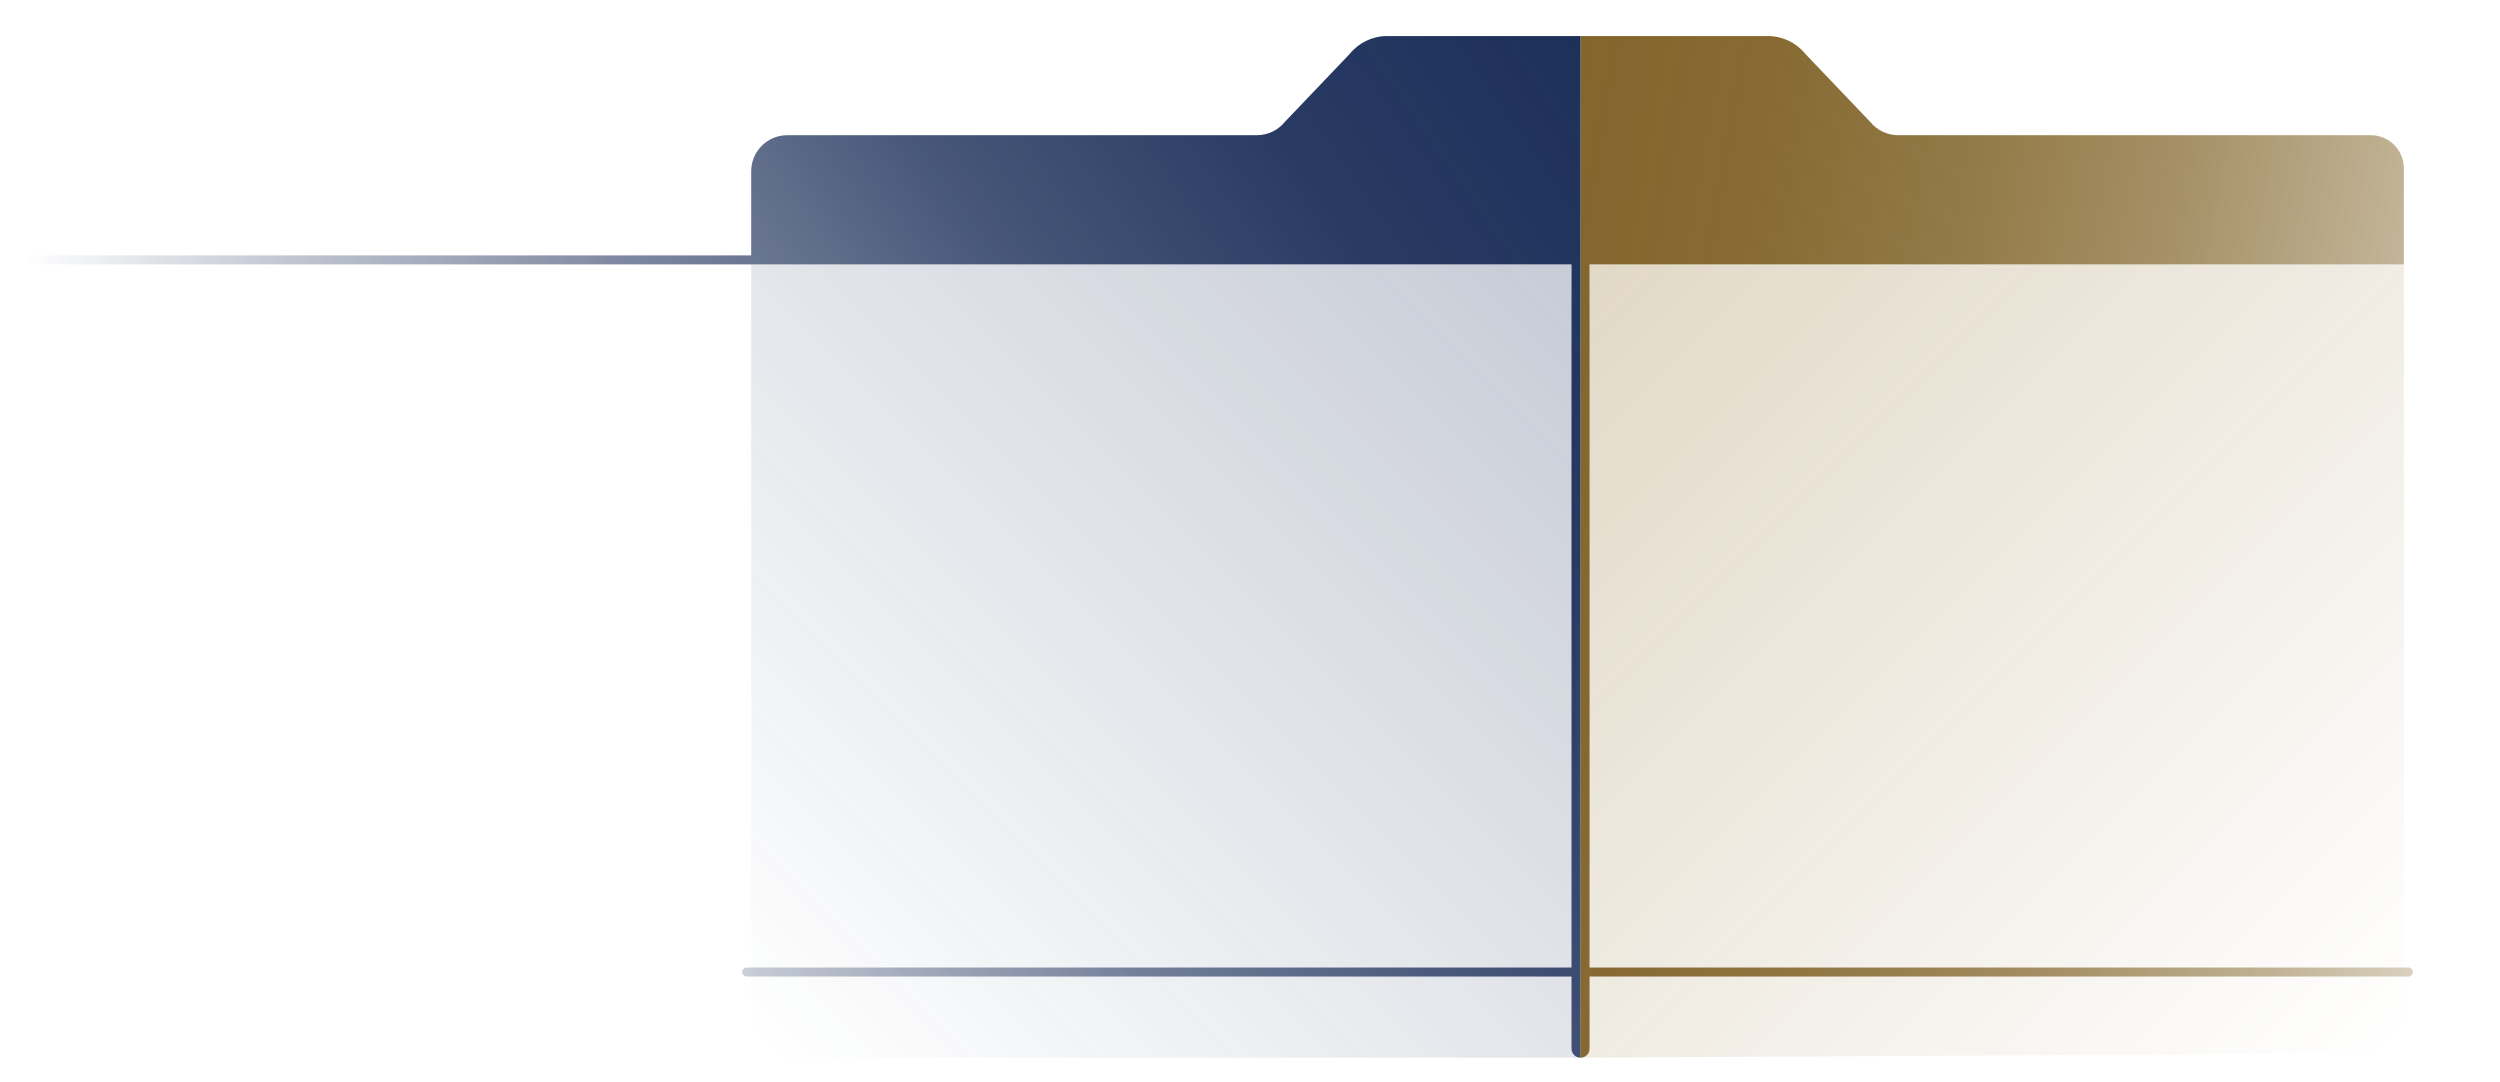
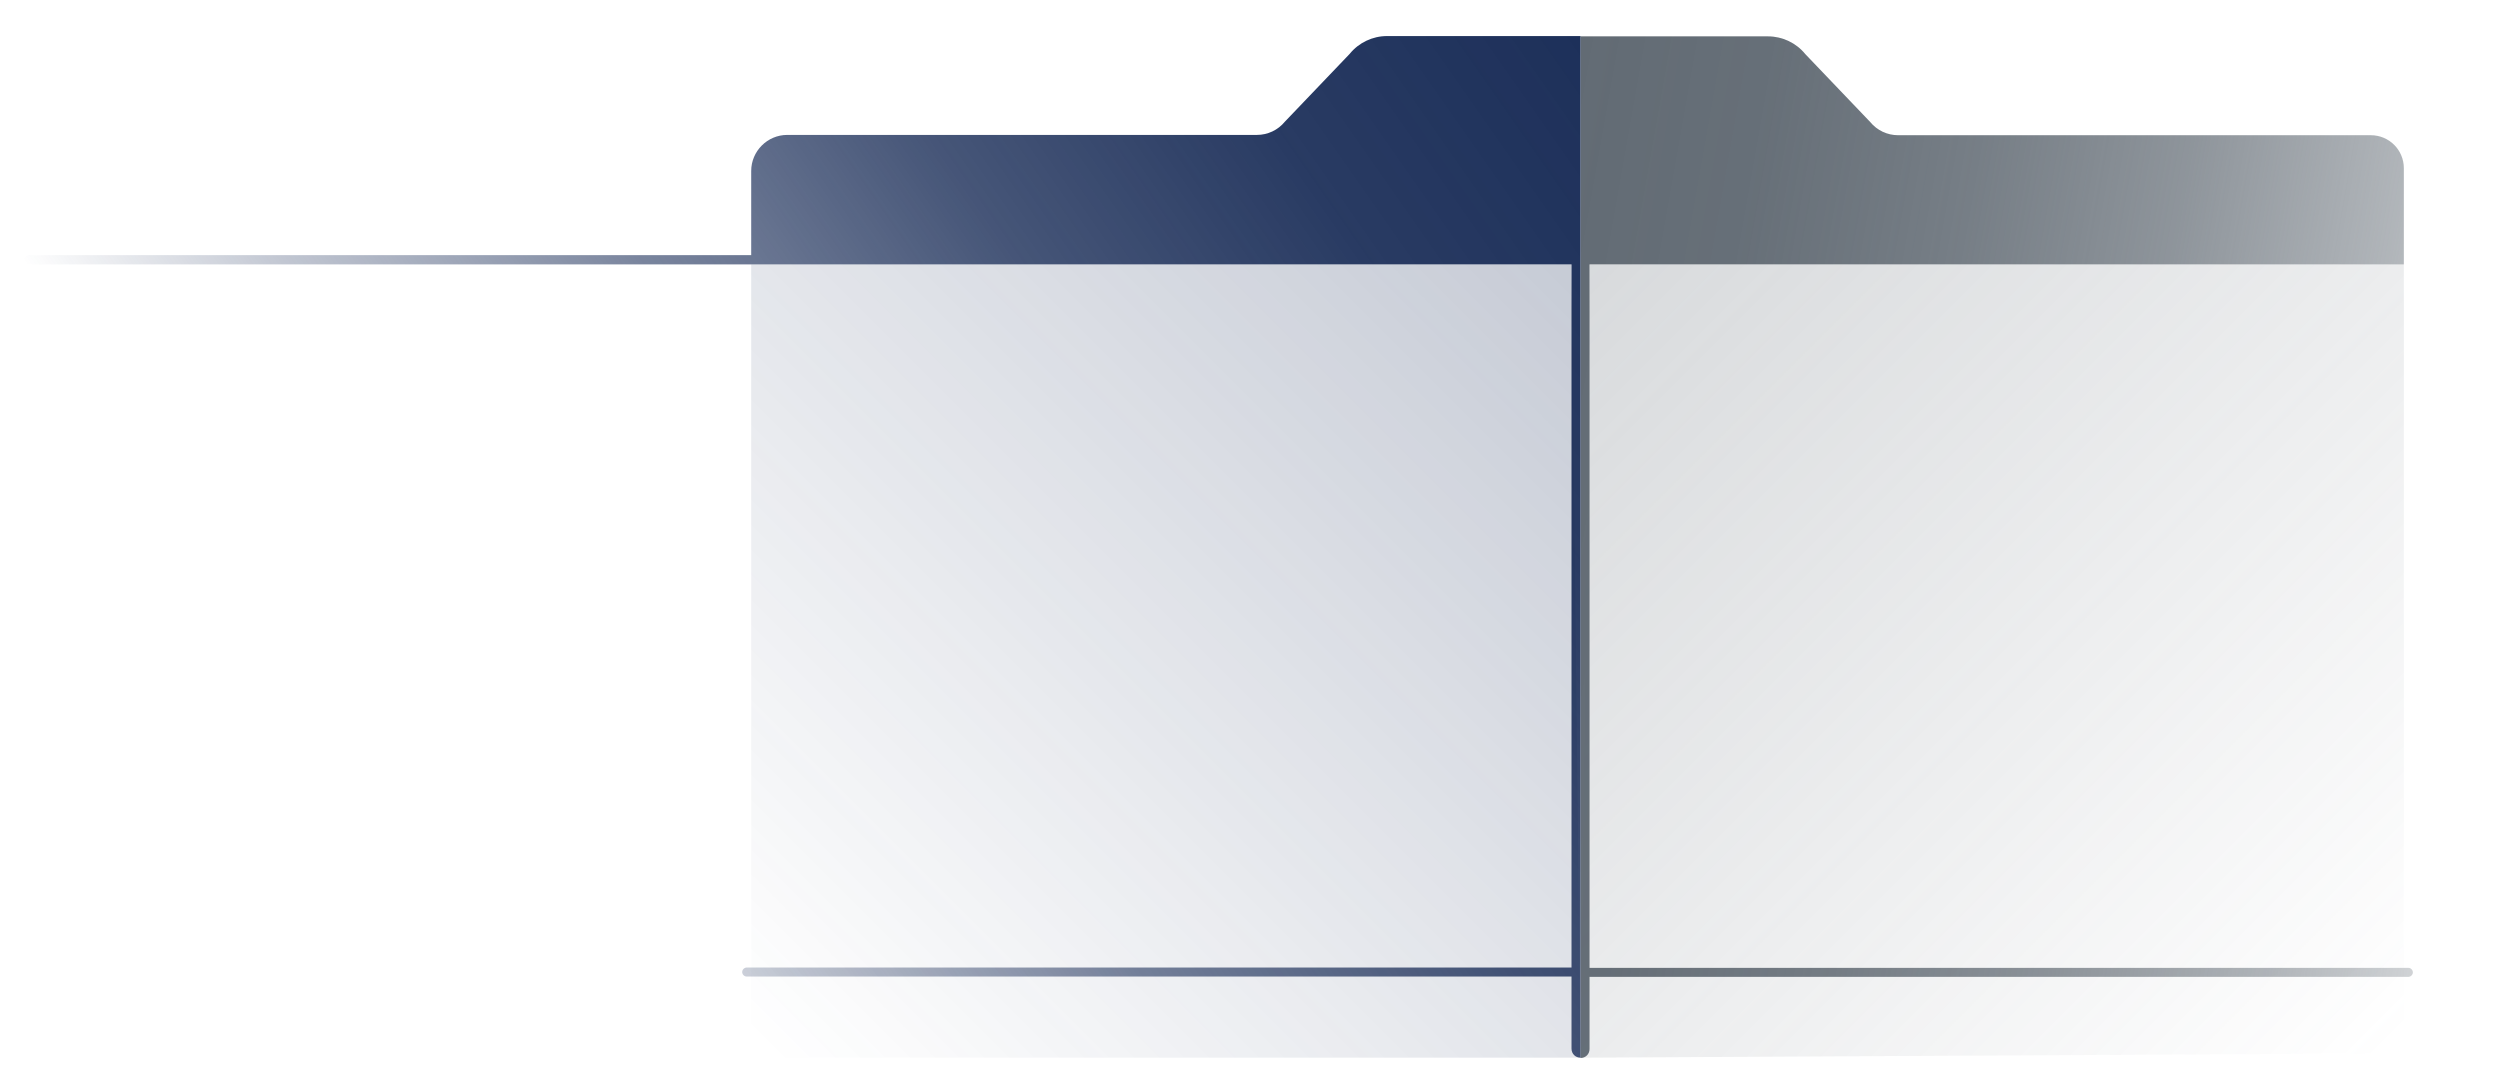
- <svg xmlns="http://www.w3.org/2000/svg" id="Camada_2" data-name="Camada 2" viewBox="0 0 832 360">
-   <defs>
-     <style>.cls-1{fill:url(#Gradiente_sem_nome_89);}.cls-2{fill:url(#Gradiente_sem_nome_90);}.cls-3{fill:url(#Gradiente_sem_nome_115);}.cls-4{fill:url(#Gradiente_sem_nome_110);}</style>
-     <linearGradient id="Gradiente_sem_nome_89" x1="256.51" y1="351.49" x2="521.5" y2="86.5" gradientUnits="userSpaceOnUse">
-       <stop offset="0" stop-color="#1d305a" stop-opacity="0" />
-       <stop offset="1" stop-color="#1d305a" stop-opacity="0.25" />
-     </linearGradient>
-     <linearGradient id="Gradiente_sem_nome_90" x1="793.27" y1="350.27" x2="530" y2="87" gradientUnits="userSpaceOnUse">
-       <stop offset="0" stop-color="#88651e" stop-opacity="0" />
-       <stop offset="1" stop-color="#88651e" stop-opacity="0.25" />
-     </linearGradient>
-     <linearGradient id="Gradiente_sem_nome_115" x1="820.03" y1="227.07" x2="498.09" y2="170.31" gradientUnits="userSpaceOnUse">
-       <stop offset="0" stop-color="#83662c" stop-opacity="0.3" />
-       <stop offset="0.15" stop-color="#83662c" stop-opacity="0.5" />
-       <stop offset="0.37" stop-color="#83662c" stop-opacity="0.72" />
-       <stop offset="0.58" stop-color="#83662c" stop-opacity="0.87" />
-       <stop offset="0.8" stop-color="#83662c" stop-opacity="0.97" />
-       <stop offset="1" stop-color="#83662c" />
-     </linearGradient>
-     <linearGradient id="Gradiente_sem_nome_110" x1="155.17" y1="297.16" x2="537.98" y2="29.11" gradientUnits="userSpaceOnUse">
-       <stop offset="0" stop-color="#1d305a" stop-opacity="0" />
-       <stop offset="0.15" stop-color="#1d305a" stop-opacity="0.27" />
-       <stop offset="0.36" stop-color="#1d305a" stop-opacity="0.59" />
-       <stop offset="0.58" stop-color="#1d305a" stop-opacity="0.82" />
-       <stop offset="0.79" stop-color="#1d305a" stop-opacity="0.95" />
-       <stop offset="1" stop-color="#1d305a" />
-     </linearGradient>
-   </defs>
-   <path class="cls-1" d="M526,352H262a12,12,0,0,1-12-12V88H523Z" />
-   <path class="cls-2" d="M788.07,350.57,526,352l3-264H800V338.57A12,12,0,0,1,788.07,350.57Z" />
-   <path class="cls-3" d="M800,88V56a11,11,0,0,0-11-11H631.72a12,12,0,0,1-9.32-4.44L600.8,17.92A16,16,0,0,0,588.37,12H526V352h0a3,3,0,0,0,3-3V325H801.5a1.5,1.5,0,0,0,1.5-1.5h0a1.5,1.5,0,0,0-1.5-1.5H529V88Z" />
-   <path class="cls-4" d="M523,12H461.63a16,16,0,0,0-12.43,5.92L427.6,40.56A12,12,0,0,1,418.28,45H262a12,12,0,0,0-12,12V85H9.5A1.5,1.5,0,0,0,8,86.5H8A1.5,1.5,0,0,0,9.5,88H523V322H248.5a1.5,1.5,0,0,0-1.5,1.5h0a1.5,1.5,0,0,0,1.5,1.5H523v24a3,3,0,0,0,3,3h0V12Z" />
+ <svg xmlns="http://www.w3.org/2000/svg" version="1.1" id="Camada_2_00000038388110366071741960000010464565995611172540_" x="0px" y="0px" viewBox="0 0 832 360" style="enable-background:new 0 0 832 360;" xml:space="preserve">
+   <style type="text/css">
+ 	.st0{fill:url(#SVGID_1_);}
+ 	.st1{fill:url(#SVGID_00000008835734534151205200000010843213659797652652_);}
+ 	.st2{fill:url(#SVGID_00000072968835101904043470000010885831458495229588_);}
+ 	.st3{fill:url(#SVGID_00000121995742832549814650000000797691720969215153_);}
+ </style>
+   <linearGradient id="SVGID_1_" gradientUnits="userSpaceOnUse" x1="256.515" y1="8.405" x2="521.5" y2="273.39" gradientTransform="matrix(1 0 0 -1 0 359.89)">
+     <stop offset="0" style="stop-color:#1D305A;stop-opacity:0" />
+     <stop offset="1" style="stop-color:#1D305A;stop-opacity:0.25" />
+   </linearGradient>
+   <path class="st0" d="M526,352H262c-6.6,0-12-5.4-12-12V88h273L526,352z" />
+   <linearGradient id="SVGID_00000180345897987014784780000003170256421687378867_" gradientUnits="userSpaceOnUse" x1="793.27" y1="9.62" x2="530" y2="272.89" gradientTransform="matrix(1 0 0 -1 0 359.89)">
+     <stop offset="0" style="stop-color:#626B74;stop-opacity:0" />
+     <stop offset="1" style="stop-color:#626B74;stop-opacity:0.25" />
+   </linearGradient>
+   <path style="fill:url(#SVGID_00000180345897987014784780000003170256421687378867_);" d="M788.1,350.6L526,352l3-264h271v250.6  C800,345.2,794.7,350.5,788.1,350.6z" />
+   <linearGradient id="SVGID_00000078024937552054700830000016845201007332990390_" gradientUnits="userSpaceOnUse" x1="820.025" y1="132.822" x2="498.089" y2="189.581" gradientTransform="matrix(1 0 0 -1 0 359.89)">
+     <stop offset="0" style="stop-color:#626B74;stop-opacity:0.3" />
+     <stop offset="0.15" style="stop-color:#626B74;stop-opacity:0.5" />
+     <stop offset="0.37" style="stop-color:#626B74;stop-opacity:0.72" />
+     <stop offset="0.58" style="stop-color:#626B74;stop-opacity:0.87" />
+     <stop offset="0.8" style="stop-color:#626B74;stop-opacity:0.97" />
+     <stop offset="1" style="stop-color:#626B74" />
+   </linearGradient>
+   <path style="fill:url(#SVGID_00000078024937552054700830000016845201007332990390_);" d="M800,88V56c0-6.1-4.9-11-11-11H631.7  c-3.6,0-7-1.6-9.3-4.4l-21.6-22.6c-3-3.7-7.6-5.9-12.4-5.9H526v340l0,0c1.7,0,3-1.3,3-3v-24h272.5c0.8,0,1.5-0.7,1.5-1.5l0,0  c0-0.8-0.7-1.5-1.5-1.5H529V88H800z" />
+   <linearGradient id="SVGID_00000048498477036443333640000000537448069024839586_" gradientUnits="userSpaceOnUse" x1="155.177" y1="62.73" x2="537.983" y2="330.777" gradientTransform="matrix(1 0 0 -1 0 359.89)">
+     <stop offset="0" style="stop-color:#1D305A;stop-opacity:0" />
+     <stop offset="0.15" style="stop-color:#1D305A;stop-opacity:0.27" />
+     <stop offset="0.36" style="stop-color:#1D305A;stop-opacity:0.59" />
+     <stop offset="0.58" style="stop-color:#1D305A;stop-opacity:0.82" />
+     <stop offset="0.79" style="stop-color:#1D305A;stop-opacity:0.95" />
+     <stop offset="1" style="stop-color:#1D305A" />
+   </linearGradient>
+   <path style="fill:url(#SVGID_00000048498477036443333640000000537448069024839586_);" d="M523,12h-61.4c-4.8,0-9.4,2.2-12.4,5.9  l-21.6,22.6c-2.3,2.8-5.7,4.4-9.3,4.4H262c-6.6,0-12,5.4-12,12v28H9.5C8.7,85,8,85.7,8,86.5l0,0C8,87.3,8.7,88,9.5,88H523v234H248.5  c-0.8,0-1.5,0.7-1.5,1.5l0,0c0,0.8,0.7,1.5,1.5,1.5H523v24c0,1.7,1.3,3,3,3l0,0V12H523z" />
</svg>
